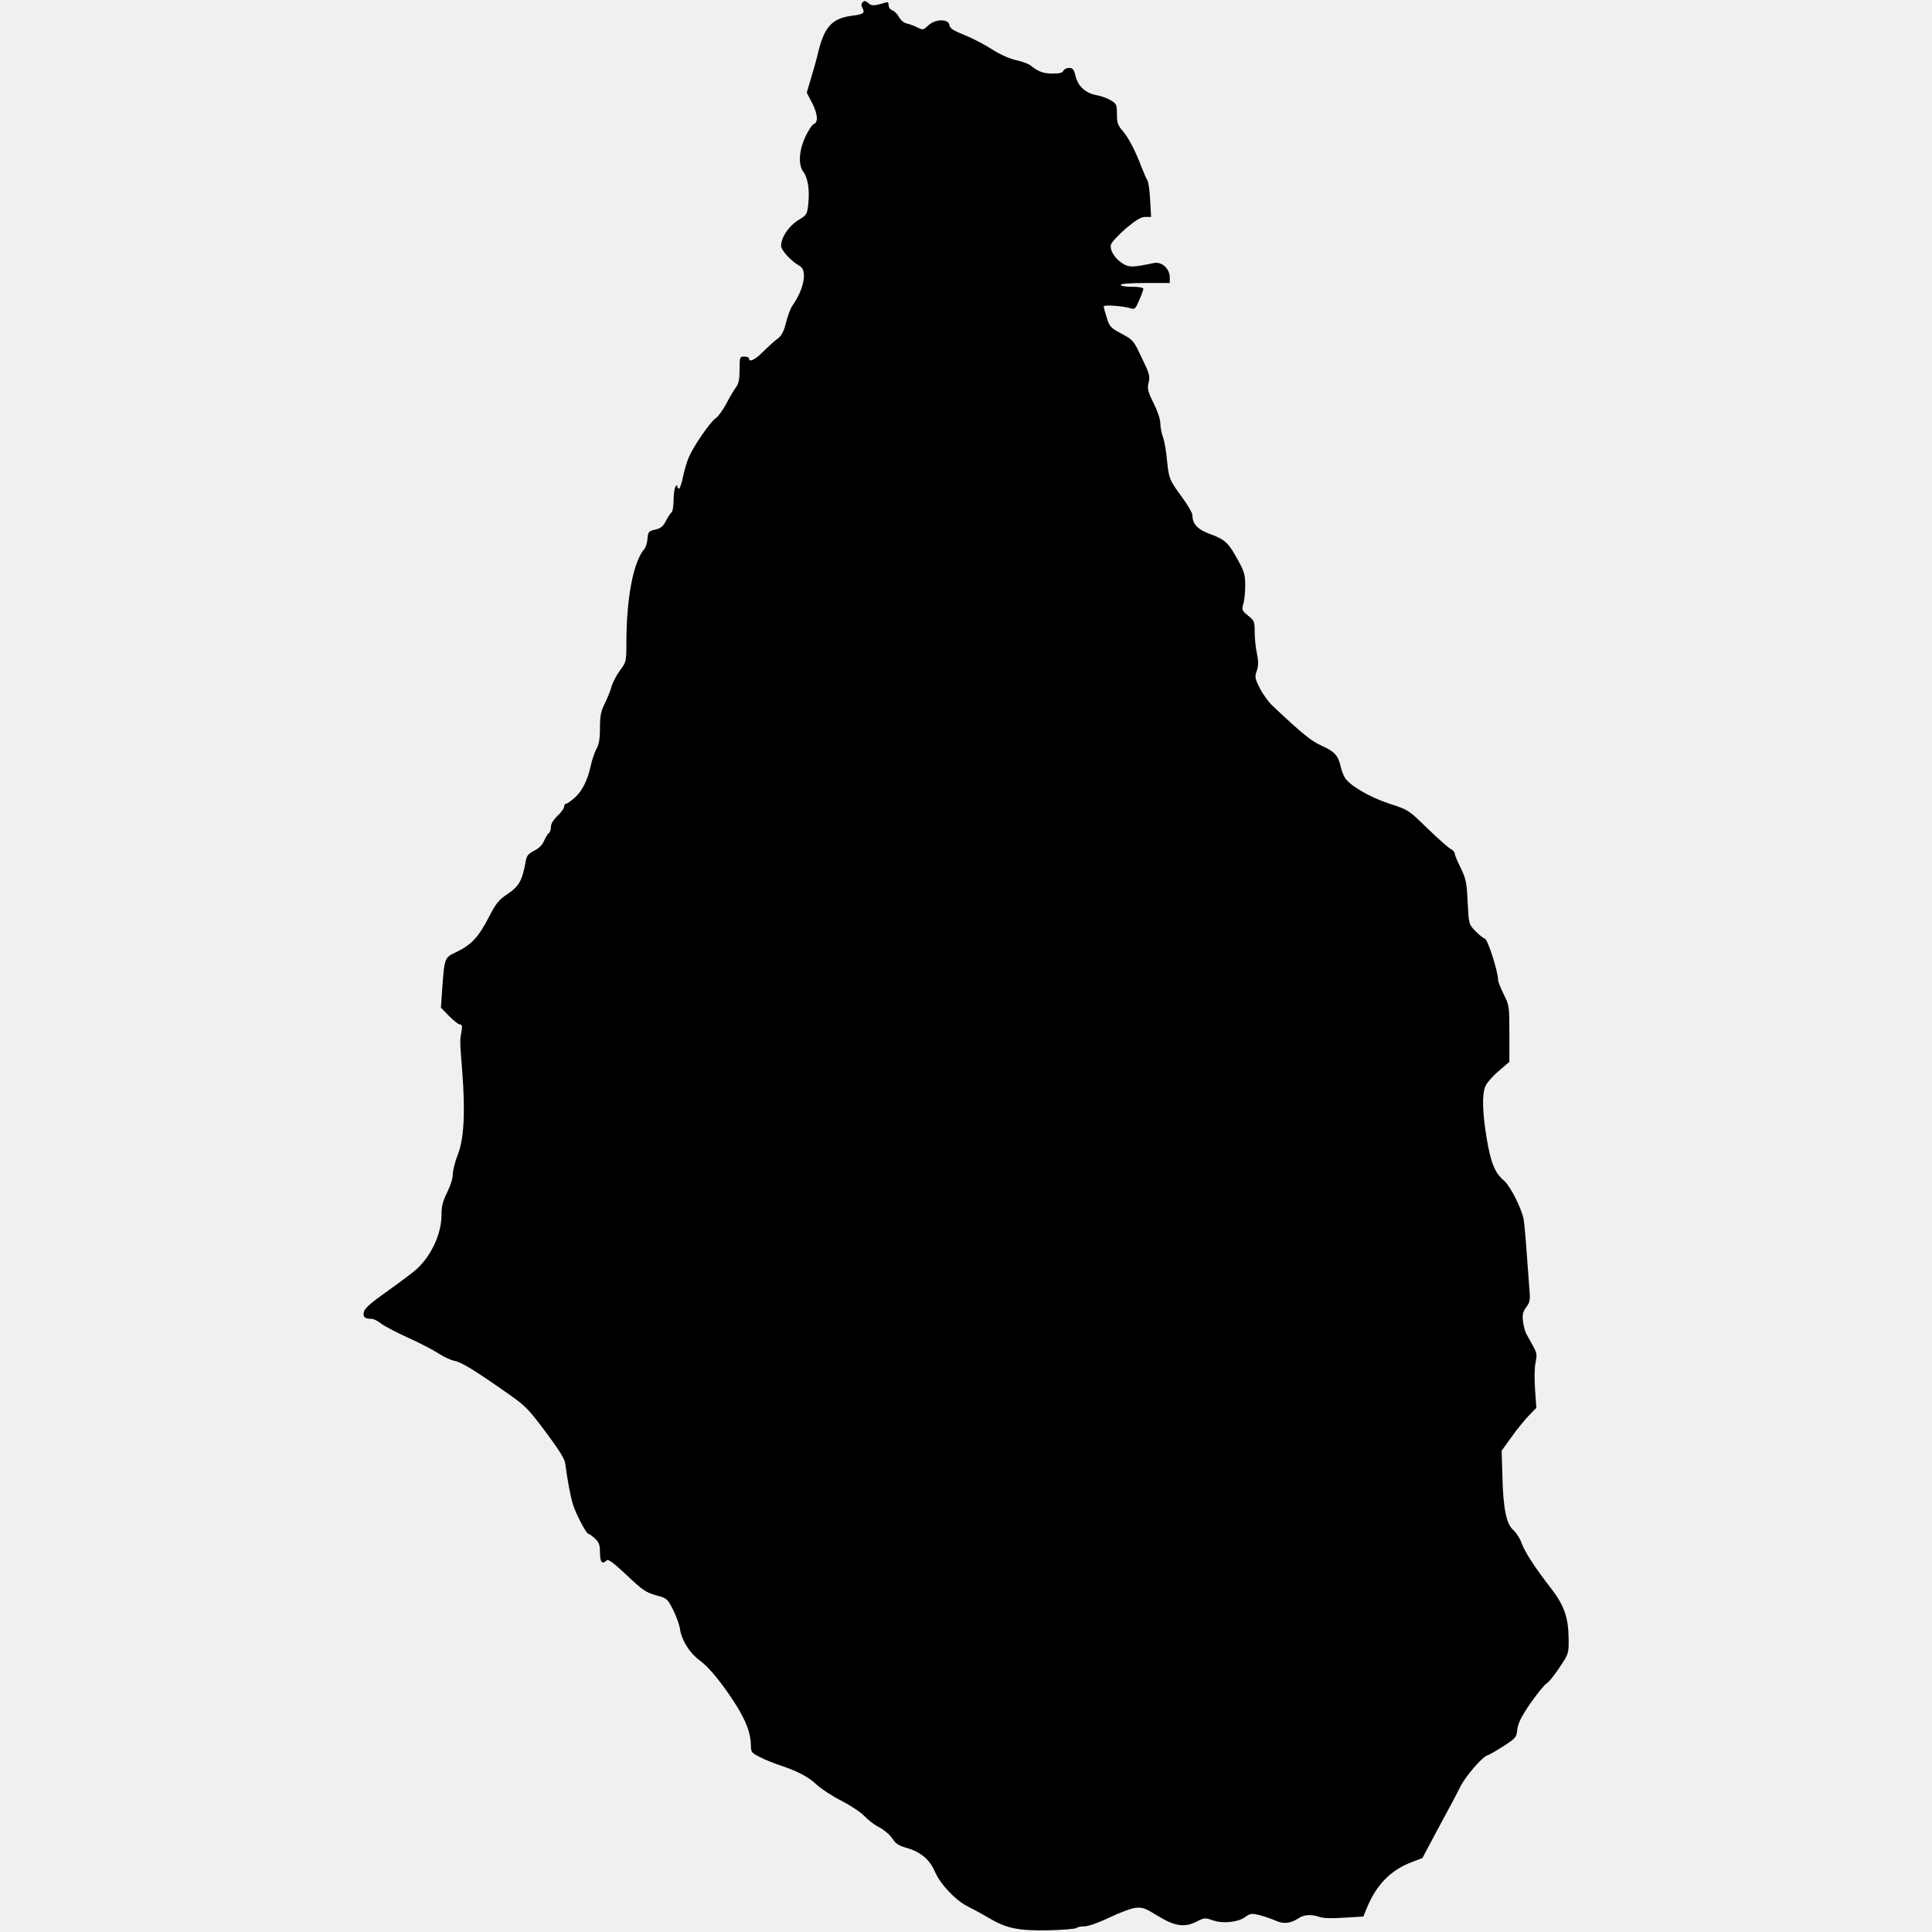
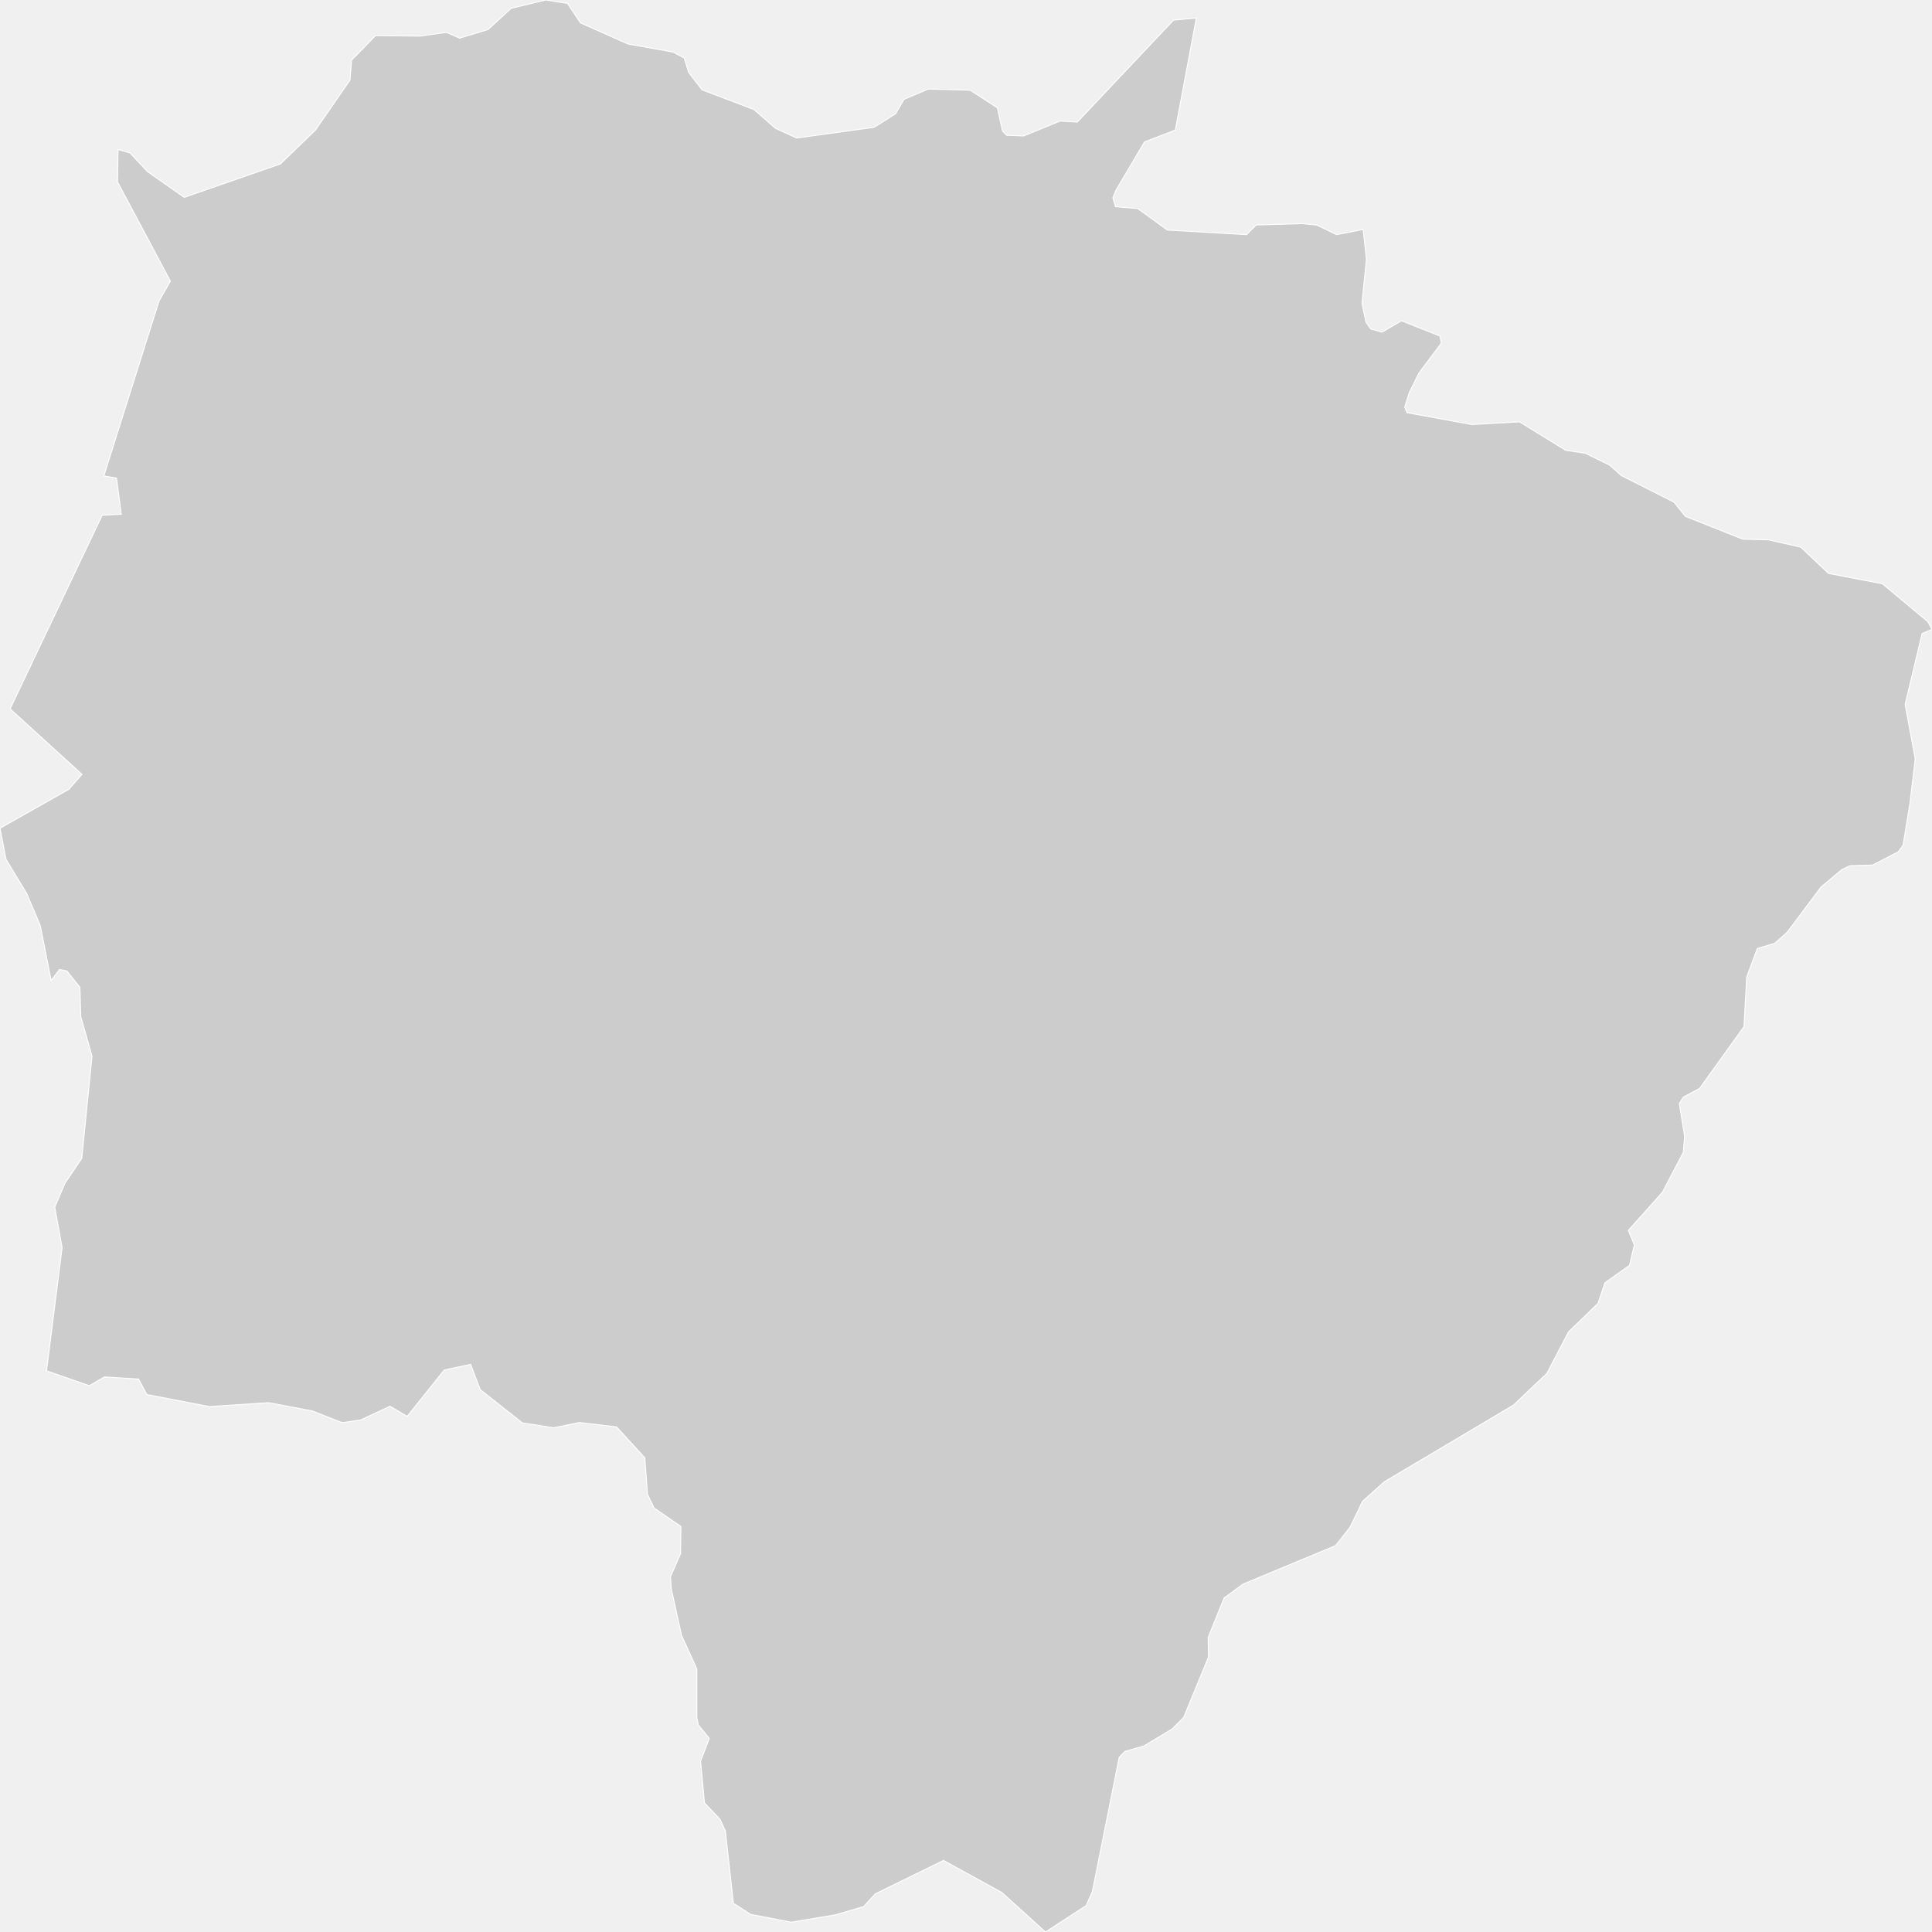
- <svg xmlns="http://www.w3.org/2000/svg" version="1.0" width="1024pt" height="1024pt" viewBox="0 0 1024 1024" preserveAspectRatio="xMidYMid meet">
-   <g transform="translate(0,1024) scale(0.1,-0.1)" fill="#000000" stroke="none">
-     <path d="M4572 10228 c-8 -8 -8 -17 -1 -30 15 -27 5 -34 -52 -41 -107 -13 -149 -57 -182 -192 -7 -33 -25 -95 -38 -138 l-23 -78 27 -52 c31 -59 35 -105 11 -114 -9 -3 -29 -33 -45 -67 -35 -74 -39 -150 -11 -187 24 -31 34 -97 26 -170 -6 -56 -8 -59 -55 -87 -50 -32 -89 -91 -89 -135 0 -24 54 -82 99 -107 41 -22 23 -122 -39 -210 -10 -14 -25 -54 -34 -90 -12 -48 -24 -70 -44 -85 -15 -10 -49 -41 -75 -67 -45 -45 -77 -61 -77 -38 0 6 -11 10 -25 10 -24 0 -25 -2 -25 -69 0 -51 -5 -74 -18 -92 -10 -13 -34 -53 -52 -88 -19 -35 -44 -70 -57 -78 -28 -18 -118 -149 -142 -206 -10 -23 -24 -70 -31 -104 -7 -35 -17 -63 -21 -63 -5 0 -9 6 -9 13 0 8 -4 7 -10 -3 -5 -8 -10 -41 -10 -72 0 -31 -5 -60 -10 -63 -6 -4 -19 -24 -30 -45 -15 -30 -27 -40 -57 -47 -35 -8 -38 -12 -41 -48 -2 -22 -9 -47 -17 -55 -58 -67 -95 -260 -95 -497 0 -99 -1 -102 -33 -145 -18 -24 -39 -63 -46 -88 -7 -25 -24 -66 -37 -92 -19 -38 -24 -63 -24 -125 0 -57 -5 -88 -19 -113 -10 -19 -23 -58 -29 -85 -17 -79 -46 -138 -86 -173 -20 -18 -41 -32 -46 -32 -6 0 -10 -7 -10 -16 0 -8 -16 -30 -35 -48 -22 -21 -35 -43 -35 -59 0 -14 -5 -29 -11 -33 -6 -3 -17 -22 -25 -40 -9 -22 -28 -41 -53 -53 -32 -17 -40 -27 -45 -58 -18 -100 -35 -130 -94 -170 -49 -33 -63 -50 -102 -126 -54 -104 -91 -144 -169 -182 -66 -31 -65 -27 -78 -208 l-6 -88 44 -45 c24 -24 49 -44 57 -44 11 0 13 -9 8 -37 -9 -50 -9 -47 4 -213 17 -215 9 -359 -24 -441 -14 -36 -26 -82 -26 -103 0 -21 -13 -62 -30 -96 -23 -46 -30 -73 -30 -119 0 -98 -51 -212 -130 -286 -17 -16 -86 -68 -152 -115 -88 -62 -124 -93 -129 -112 -7 -28 3 -38 41 -38 10 0 31 -11 47 -23 15 -13 80 -47 143 -76 63 -28 138 -67 165 -85 28 -18 66 -36 85 -39 37 -8 102 -47 273 -167 101 -70 115 -84 208 -208 73 -98 102 -144 105 -170 13 -95 27 -171 41 -217 18 -55 71 -155 82 -155 5 0 20 -11 35 -25 21 -20 26 -33 26 -75 0 -50 12 -64 36 -40 8 8 40 -17 105 -78 83 -79 102 -92 155 -107 60 -16 61 -18 92 -78 17 -34 34 -82 37 -106 9 -57 52 -124 103 -161 50 -36 120 -122 192 -235 56 -89 79 -152 80 -217 0 -35 4 -39 48 -61 26 -14 72 -32 102 -42 96 -32 154 -62 196 -102 23 -22 82 -61 133 -87 50 -26 106 -63 124 -83 18 -19 52 -46 77 -58 25 -13 56 -39 69 -59 18 -28 35 -39 79 -51 72 -21 120 -62 146 -123 29 -68 110 -154 176 -187 30 -15 80 -42 110 -60 92 -55 155 -69 315 -66 77 2 144 7 150 12 5 5 24 9 43 9 20 0 74 19 131 46 53 26 115 49 139 52 38 4 51 -1 119 -43 90 -55 143 -63 209 -28 36 18 42 19 79 6 54 -20 134 -12 173 15 28 21 35 22 79 11 26 -7 65 -20 87 -30 41 -18 77 -14 122 16 27 18 71 19 110 4 18 -6 66 -8 129 -3 l101 6 18 44 c51 125 127 202 240 245 l55 21 89 167 c50 91 100 186 112 211 28 56 115 157 143 166 11 3 50 26 87 50 64 41 68 46 72 87 4 34 21 68 68 137 35 50 74 99 87 107 13 8 44 47 70 87 47 70 48 72 47 151 -1 111 -23 175 -92 265 -89 114 -141 196 -158 243 -8 23 -27 53 -43 67 -37 33 -54 113 -58 288 l-4 133 52 72 c28 40 70 91 92 114 l40 41 -7 99 c-4 57 -3 117 3 142 8 38 7 50 -12 84 -12 22 -28 51 -36 65 -8 14 -16 45 -19 70 -4 34 0 50 17 73 20 26 22 39 17 97 -3 37 -9 128 -15 202 -5 74 -12 151 -16 170 -13 62 -71 174 -103 202 -48 40 -70 92 -92 223 -23 140 -26 232 -7 278 8 18 39 54 70 80 l57 49 0 149 c0 146 -1 151 -30 209 -16 33 -30 67 -30 77 0 43 -54 213 -70 218 -9 3 -32 21 -50 40 -35 36 -35 36 -41 153 -5 104 -9 124 -37 182 -18 36 -32 70 -32 77 0 7 -10 18 -22 24 -13 7 -68 56 -123 109 -99 97 -101 98 -200 130 -107 35 -214 98 -238 140 -8 14 -18 41 -22 60 -12 55 -33 78 -99 107 -56 25 -103 63 -261 212 -22 21 -53 63 -68 94 -26 51 -27 60 -16 91 9 26 10 47 1 92 -7 31 -12 83 -12 115 0 54 -2 60 -35 86 -33 27 -34 31 -25 63 6 19 10 63 10 98 0 55 -5 73 -40 136 -49 90 -69 108 -148 136 -65 24 -92 53 -92 100 0 11 -25 54 -55 95 -67 90 -70 99 -80 199 -4 44 -13 97 -21 119 -8 22 -14 55 -14 74 0 20 -15 65 -35 105 -29 57 -34 77 -29 102 11 43 9 50 -38 147 -39 83 -43 88 -103 120 -58 31 -64 37 -79 85 -9 28 -16 55 -16 60 0 10 108 2 146 -11 18 -6 24 1 42 44 12 27 22 54 22 60 0 7 -24 11 -60 11 -33 0 -60 4 -60 10 0 6 50 10 130 10 l130 0 0 30 c0 46 -42 84 -83 76 -117 -24 -131 -24 -166 -3 -41 25 -70 70 -63 100 3 12 38 50 78 85 56 47 81 62 104 62 l31 0 -5 91 c-3 50 -9 96 -14 102 -5 7 -19 39 -32 72 -33 88 -69 156 -101 193 -24 27 -29 42 -29 87 0 50 -2 55 -32 73 -18 11 -51 23 -73 27 -60 10 -100 46 -114 100 -9 38 -15 45 -35 45 -13 0 -26 -7 -30 -15 -4 -11 -20 -15 -56 -15 -50 0 -76 10 -115 41 -11 10 -46 23 -79 30 -36 8 -85 30 -129 58 -39 25 -105 60 -147 76 -59 24 -76 35 -78 53 -5 33 -76 32 -112 -3 -26 -24 -29 -25 -56 -11 -16 8 -41 18 -56 21 -17 3 -33 17 -43 34 -8 16 -24 32 -35 36 -11 4 -20 15 -20 27 0 16 -4 19 -22 13 -55 -17 -69 -17 -86 -1 -14 12 -21 13 -30 4z" />
-   </g>
+ <svg xmlns="http://www.w3.org/2000/svg" width="1024" height="1024" viewBox="0 0 1024 1024" fill="none">
+   <path d="M1012.3 425.776L1008.68 447.882L1006.14 451.477L992.536 458.486L980.567 458.845L976.305 460.822L965.242 470.078L947.198 494.162L940.579 500.003L931.42 502.699L925.798 517.796L924.348 544.126L900.863 576.837L892.158 581.51L890.072 584.925L892.883 602.268L892.158 610.805L881.186 631.834L863.051 652.143L866.224 659.781L863.686 670.655L850.628 679.911L847.001 690.784L831.314 705.971L819.889 727.898L802.207 744.703L733.657 785.411L722.231 795.656L715.522 809.495L707.905 819.2L658.849 839.599L648.784 846.968L640.351 867.906L640.533 878.241L627.385 910.232L621.309 916.343L606.258 925.419L596.192 928.295L593.2 931.44L578.964 1002.61L575.7 1009.98L554.119 1024L530.997 1003.06L500.076 986.077L463.897 1003.78L457.731 1010.52L442.679 1014.92L419.284 1018.79L397.885 1014.65L388.726 1008.81L384.465 970.441L381.563 964.151L373.402 955.613L371.317 933.417L375.941 921.375L370.138 914.276L369.322 910.322V884.531L361.252 866.828L355.811 842.205L355.358 835.735L360.708 823.514L360.889 809.045L346.653 799.25L343.207 792.061L341.757 772.65L326.795 756.295L307.118 753.959L293.427 756.745L276.833 754.139L254.527 736.525L249.449 723.135L235.485 726.101L215.808 750.724L206.74 745.332L191.144 752.611L181.351 754.049L165.574 747.848L142.361 743.445L110.987 745.512L77.8 739.131L73.447 730.953L55.403 729.785L47.333 734.458L24.664 726.55L32.915 661.219L29.016 639.832L34.457 627.071L43.343 613.951L48.783 559.763L42.799 538.825L42.346 523.278L35.454 514.651L31.555 513.842L27.112 519.683L21.309 490.388L14.145 473.583L3.174 455.431L0 438.986L36.542 418.317L43.434 410.409L5.35 375.721L54.133 273.097L64.289 272.558L61.75 253.416L55.04 252.248L84.328 159.419L90.313 148.995L62.294 96.424L62.566 79.26L68.913 81.058L78.162 90.942L97.658 104.602L148.618 86.899L167.206 68.926L185.522 42.416L186.338 31.902L199.033 18.872L222.518 19.141L236.664 17.164L243.645 20.219L258.698 15.636L270.939 4.404L289.255 0L300.771 1.797L307.662 12.132L332.961 23.365L356.718 27.588L362.612 30.734L365.06 38.462L372.133 47.628L399.608 58.052L411.033 68.027L422.277 73.149L463.262 67.488L474.687 60.299L479.13 52.66L492.097 47.179L514.222 47.808L528.639 57.154L531.359 69.465L533.535 71.712L542.513 72.071L561.826 64.163L570.985 64.702L621.944 10.694L634.095 9.526L622.942 68.926L606.62 75.216L591.568 100.648L589.845 104.781L591.205 109.544L602.993 110.533L618.771 121.945L660.663 124.372L665.831 119.25L689.951 118.531L697.84 119.25L708.449 124.372L722.504 121.586L724.226 137.492L721.869 160.677L723.954 170.652L726.493 174.336L732.478 176.043L742.815 170.023L763.217 178.11L763.942 181.885L752.064 197.701L746.895 208.215L744.538 215.763L745.716 218.729L780.173 225.019L805.381 223.582L829.863 238.679L840.201 240.206L853.258 246.587L859.333 252.069L887.171 266.087L893.336 273.726L923.713 285.768L937.224 286.127L954.452 289.991L969.141 303.92L997.704 309.402L1021.82 329.531L1024 333.575L1018.74 335.822L1009.76 373.385L1015.11 402.231L1012.3 425.776Z" fill="#CCCCCC" stroke="white" stroke-width="0.5" />
</svg>
